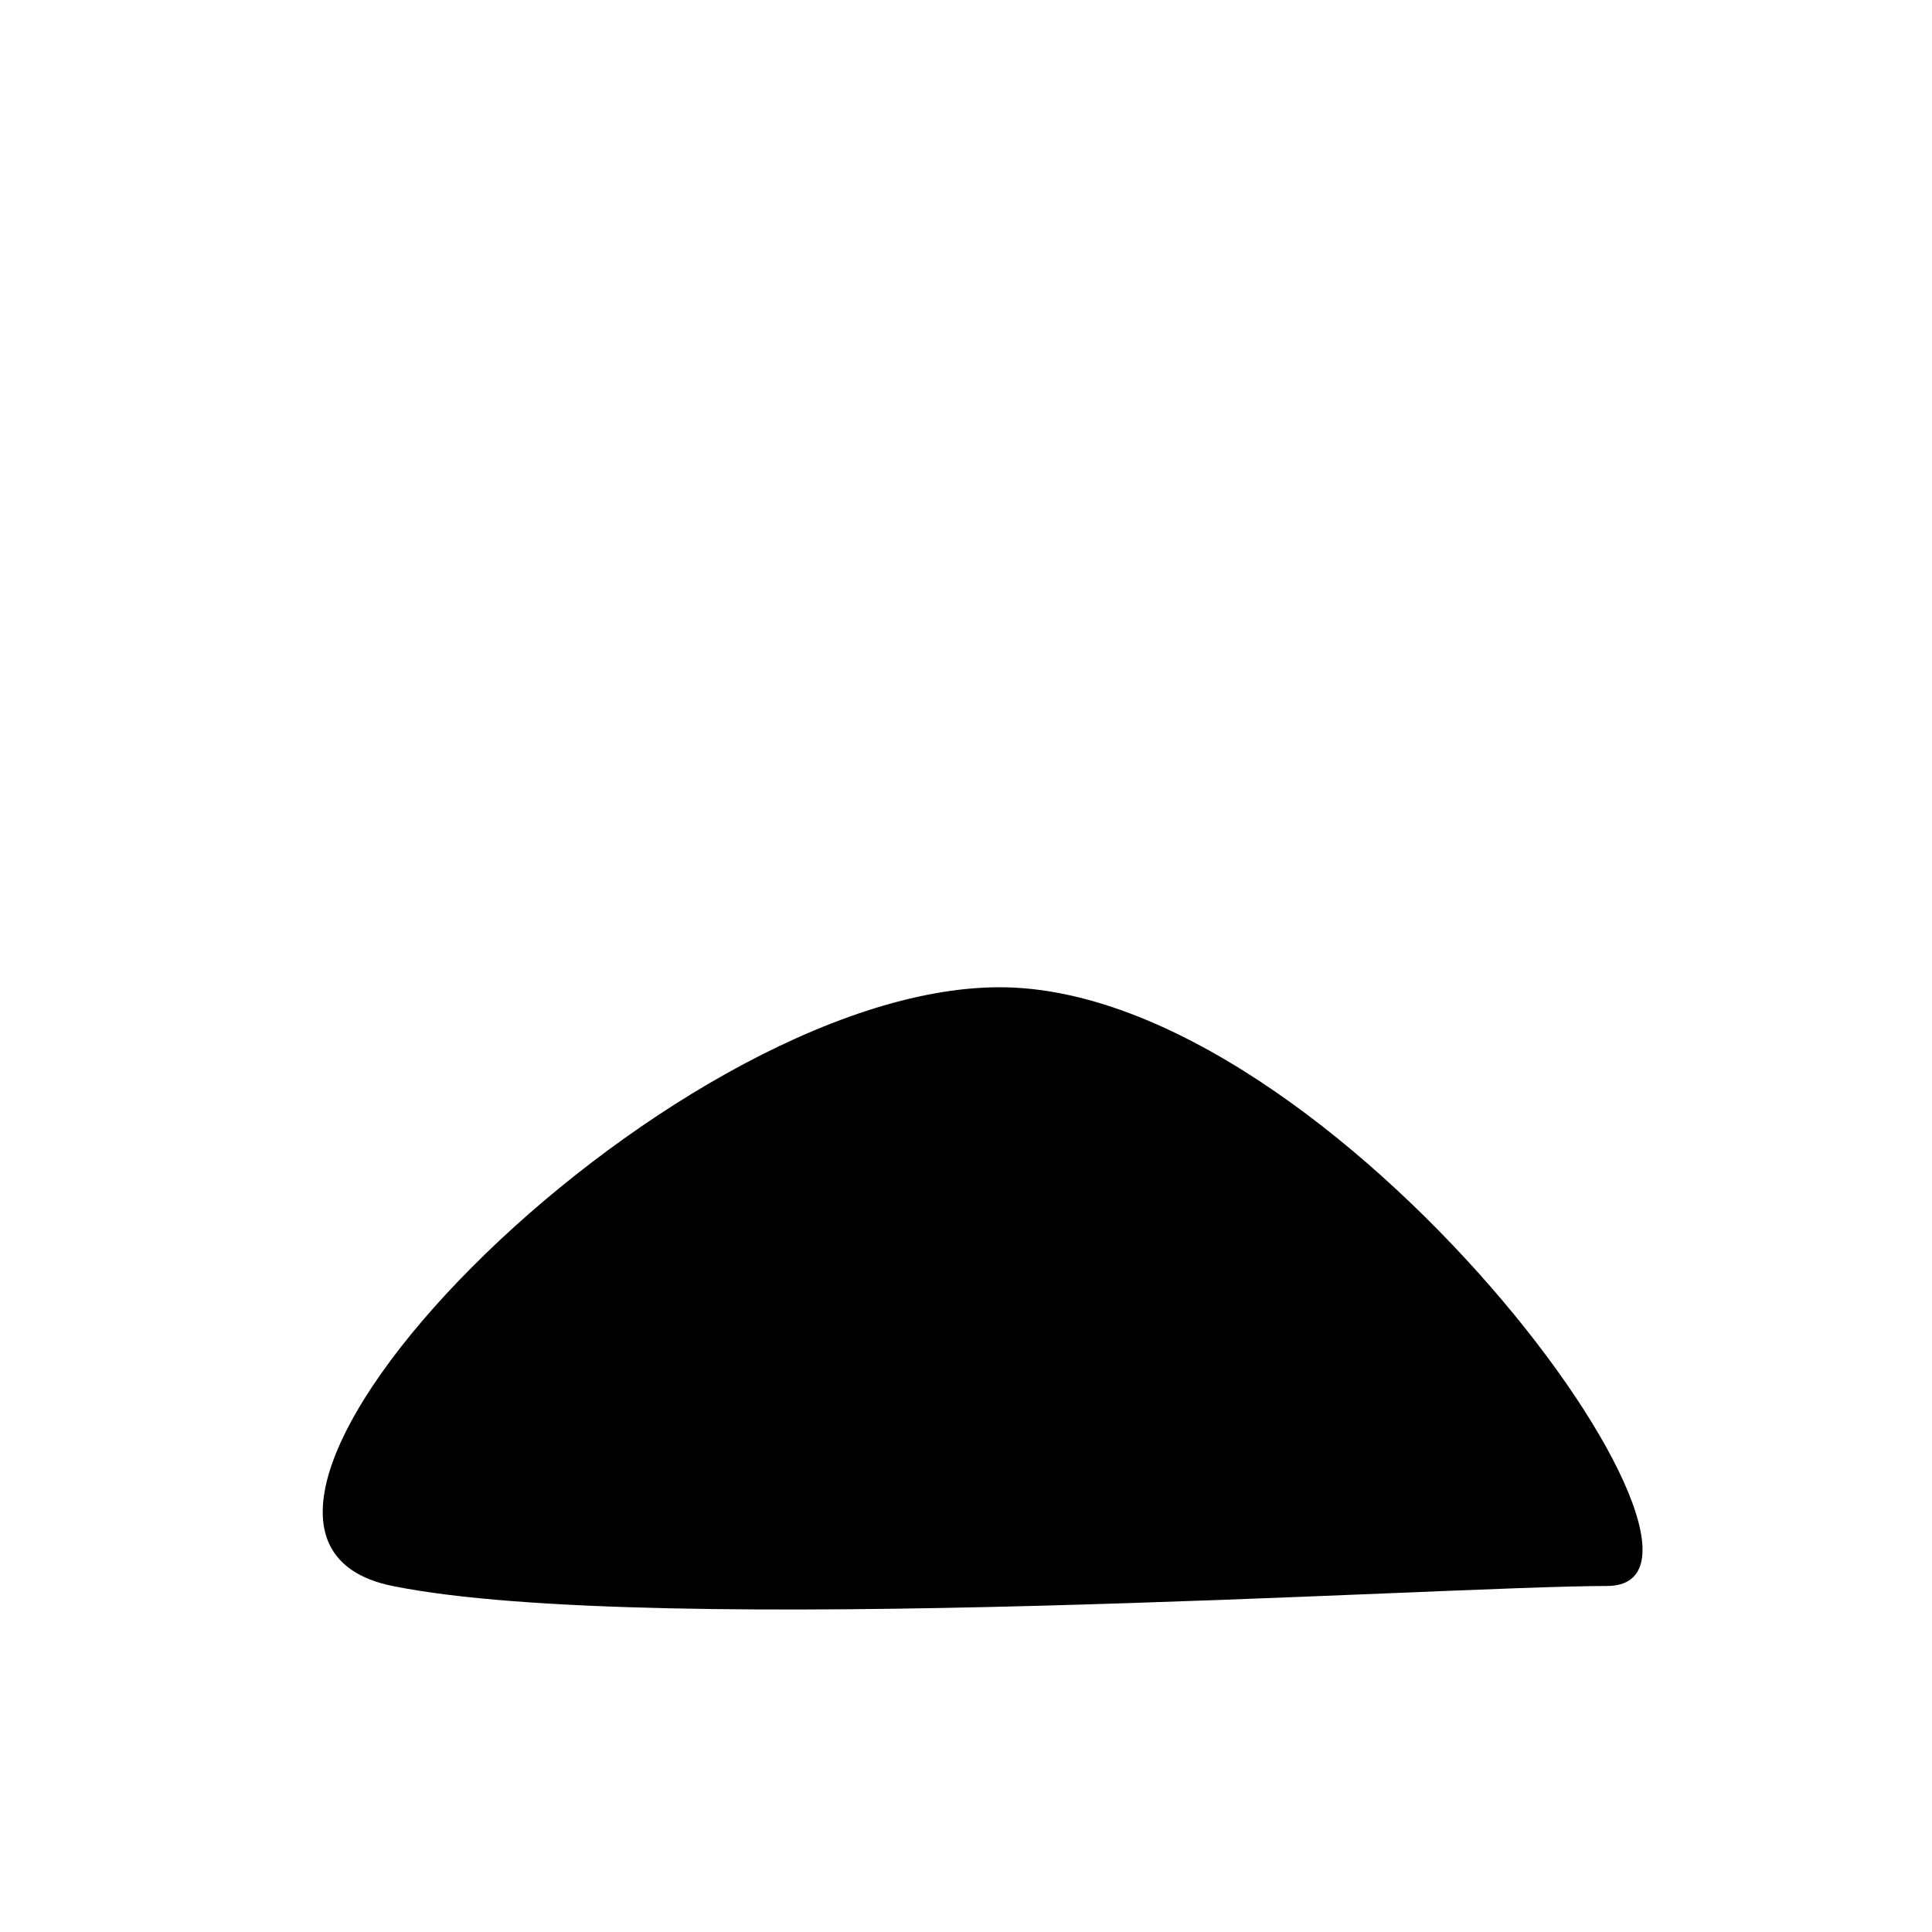
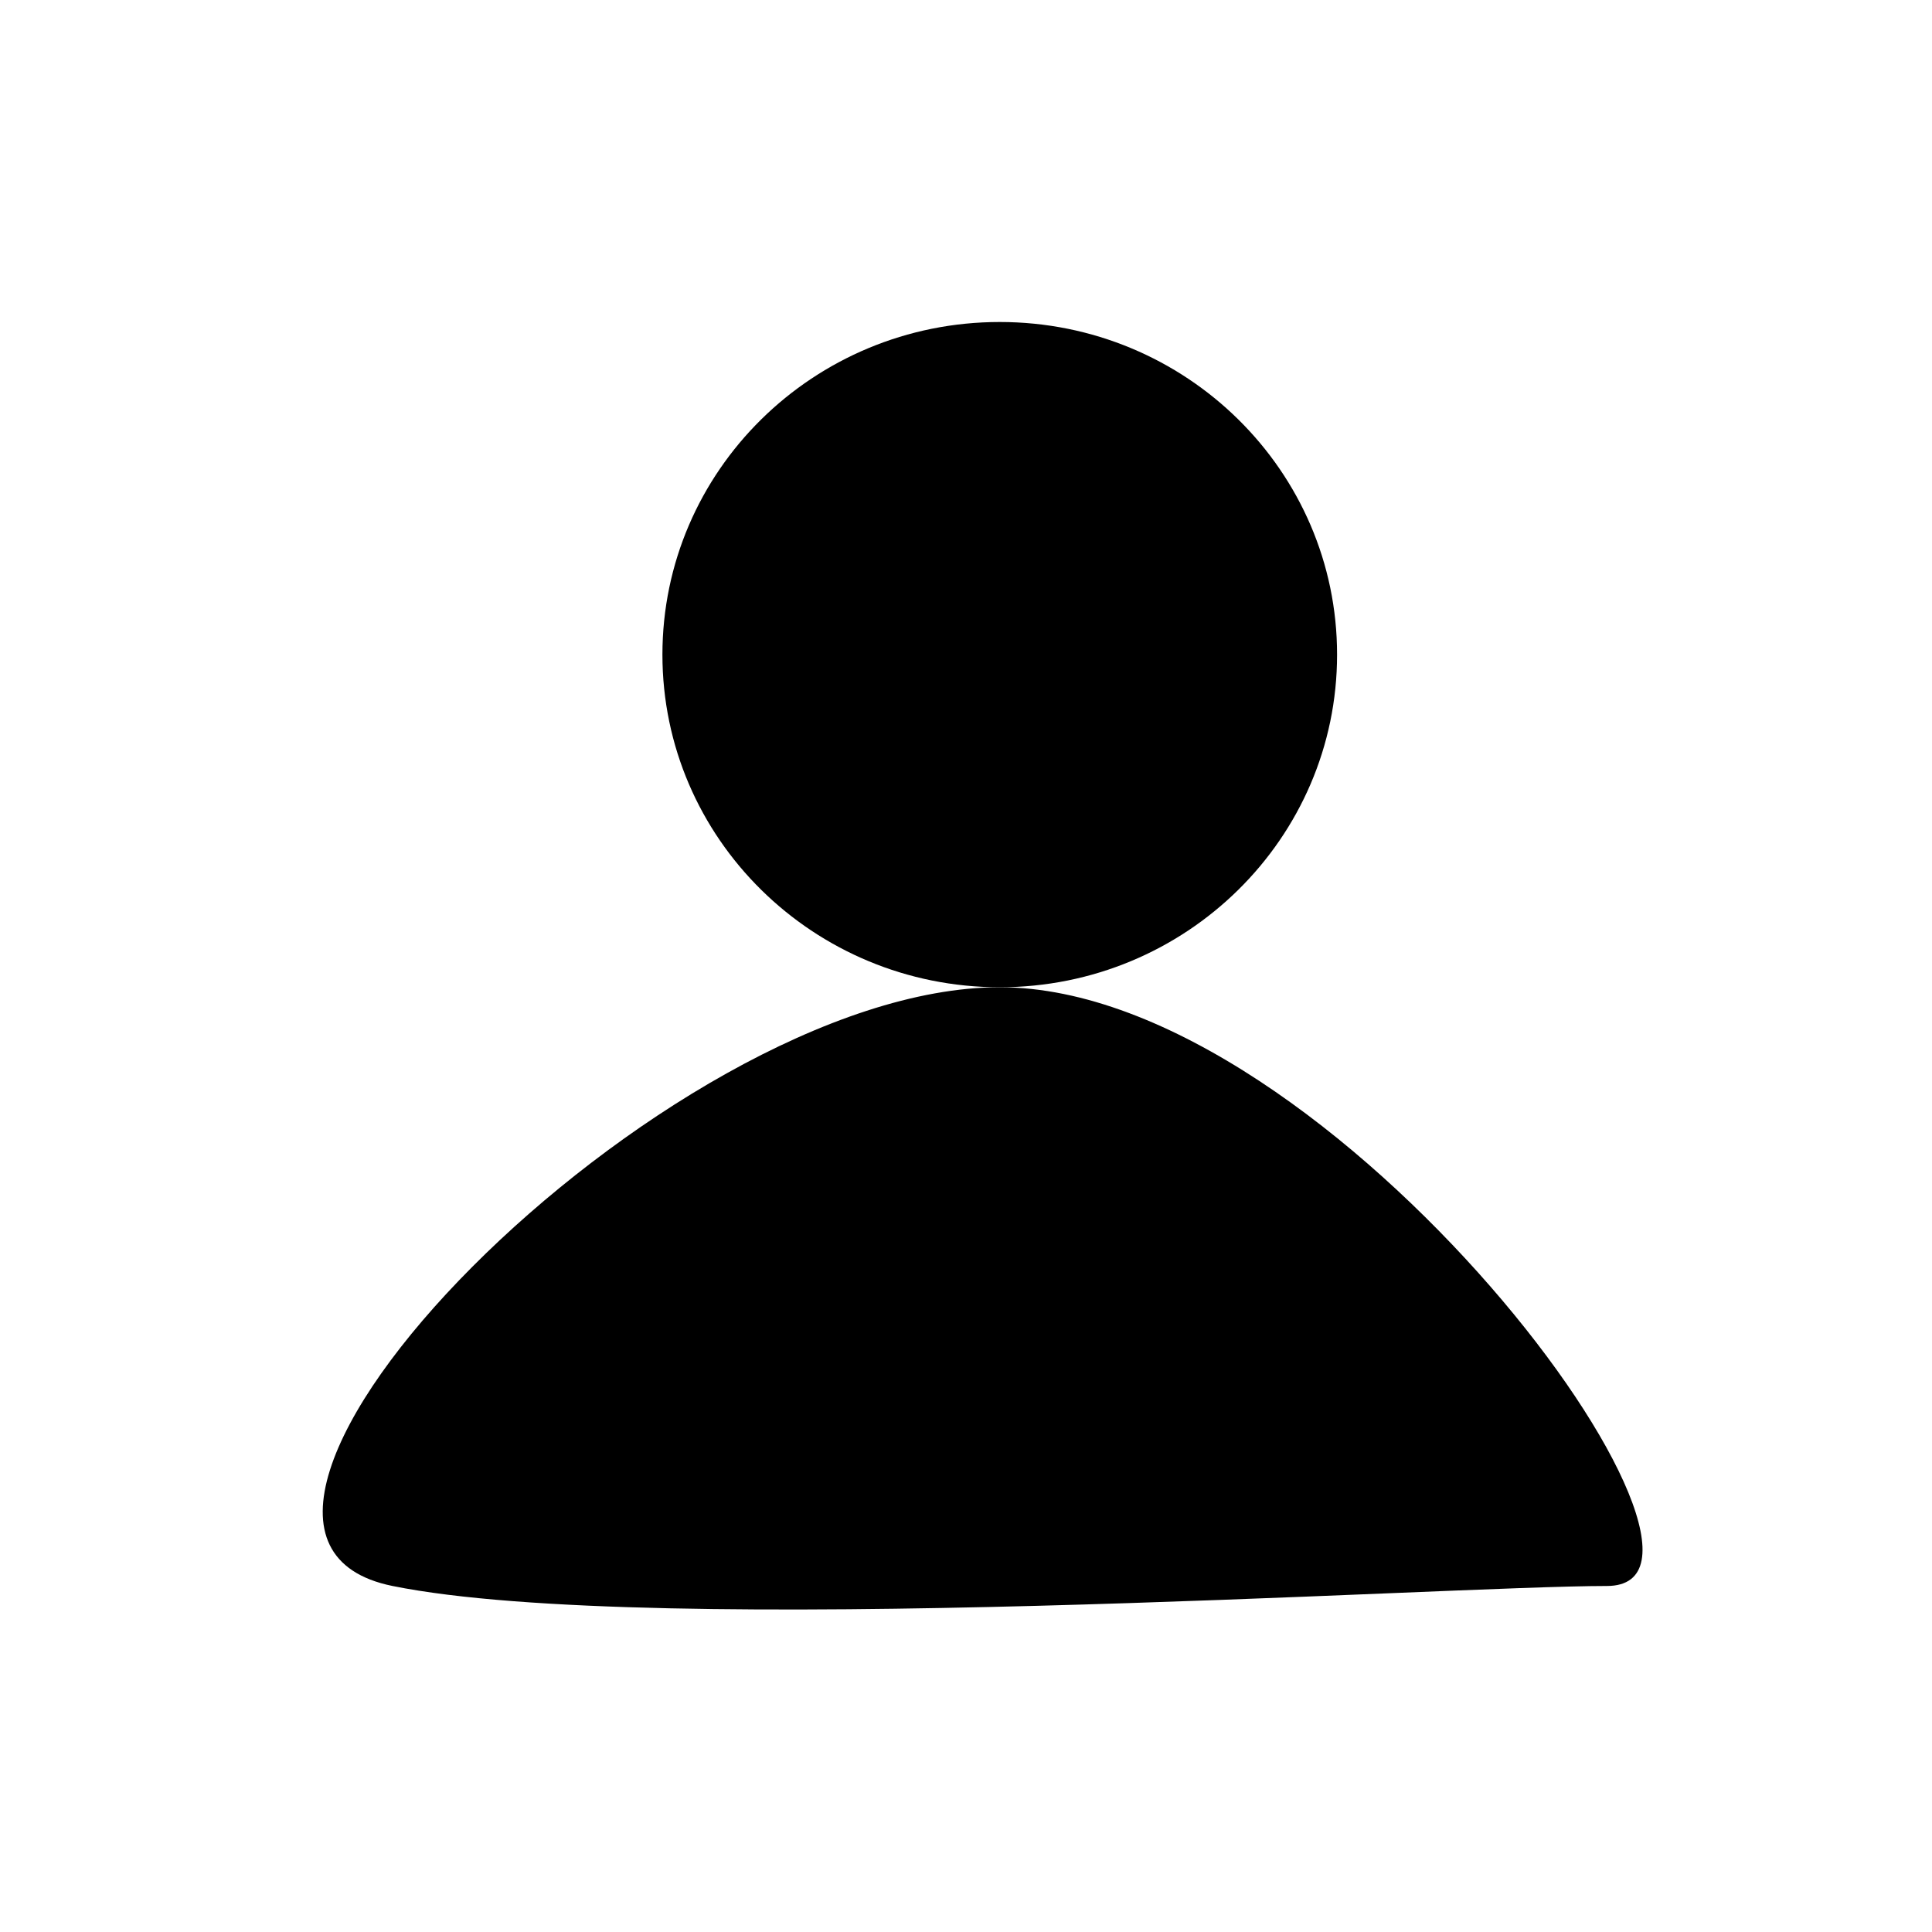
<svg xmlns="http://www.w3.org/2000/svg" height="30px" version="1.1" viewBox="0 0 30 30" width="30px">
  <g id="Page-1" stroke-width="1">
    <g id="acc_contacts" stroke-width="1.5">
      <g id="Group" transform="translate(5, 5)">
-         <ellipse cx="10.524" cy="5.165" fill="none" id="Oval-1" rx="5.238" ry="5.165" />
+         <ellipse cx="10.524" cy="5.165" id="Oval-1" rx="5.238" ry="5.165" />
        <path d="M19.952,19.627 C22.496,19.627 15.731,10.33 10.524,10.33 C5.317,10.33 -2.965,18.806 1.095,19.627 C5.156,20.449 17.409,19.627 19.952,19.627 Z" id="Oval-1" />
      </g>
    </g>
  </g>
</svg>
